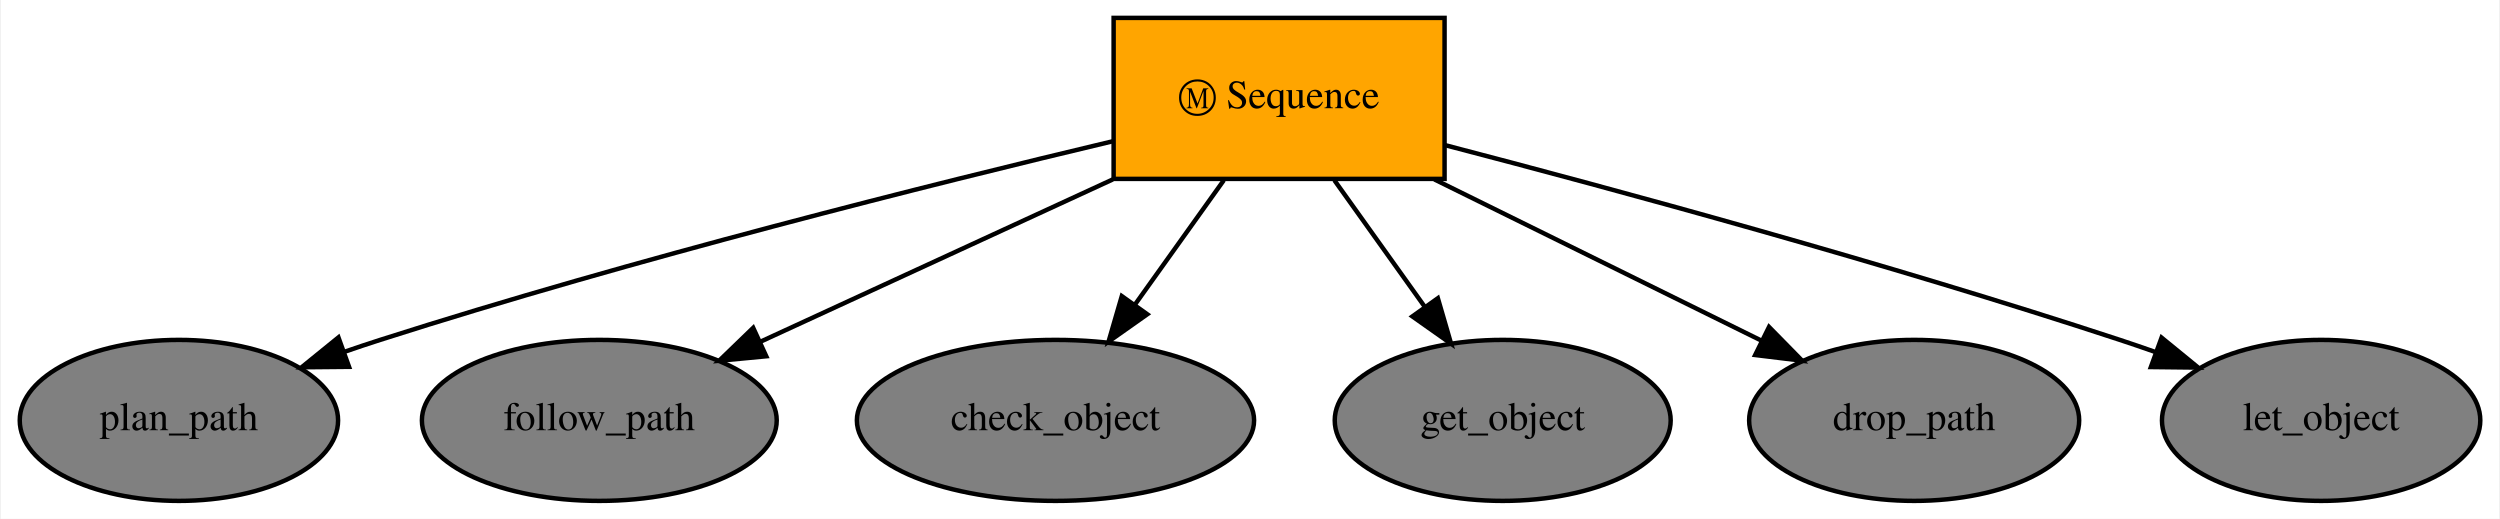
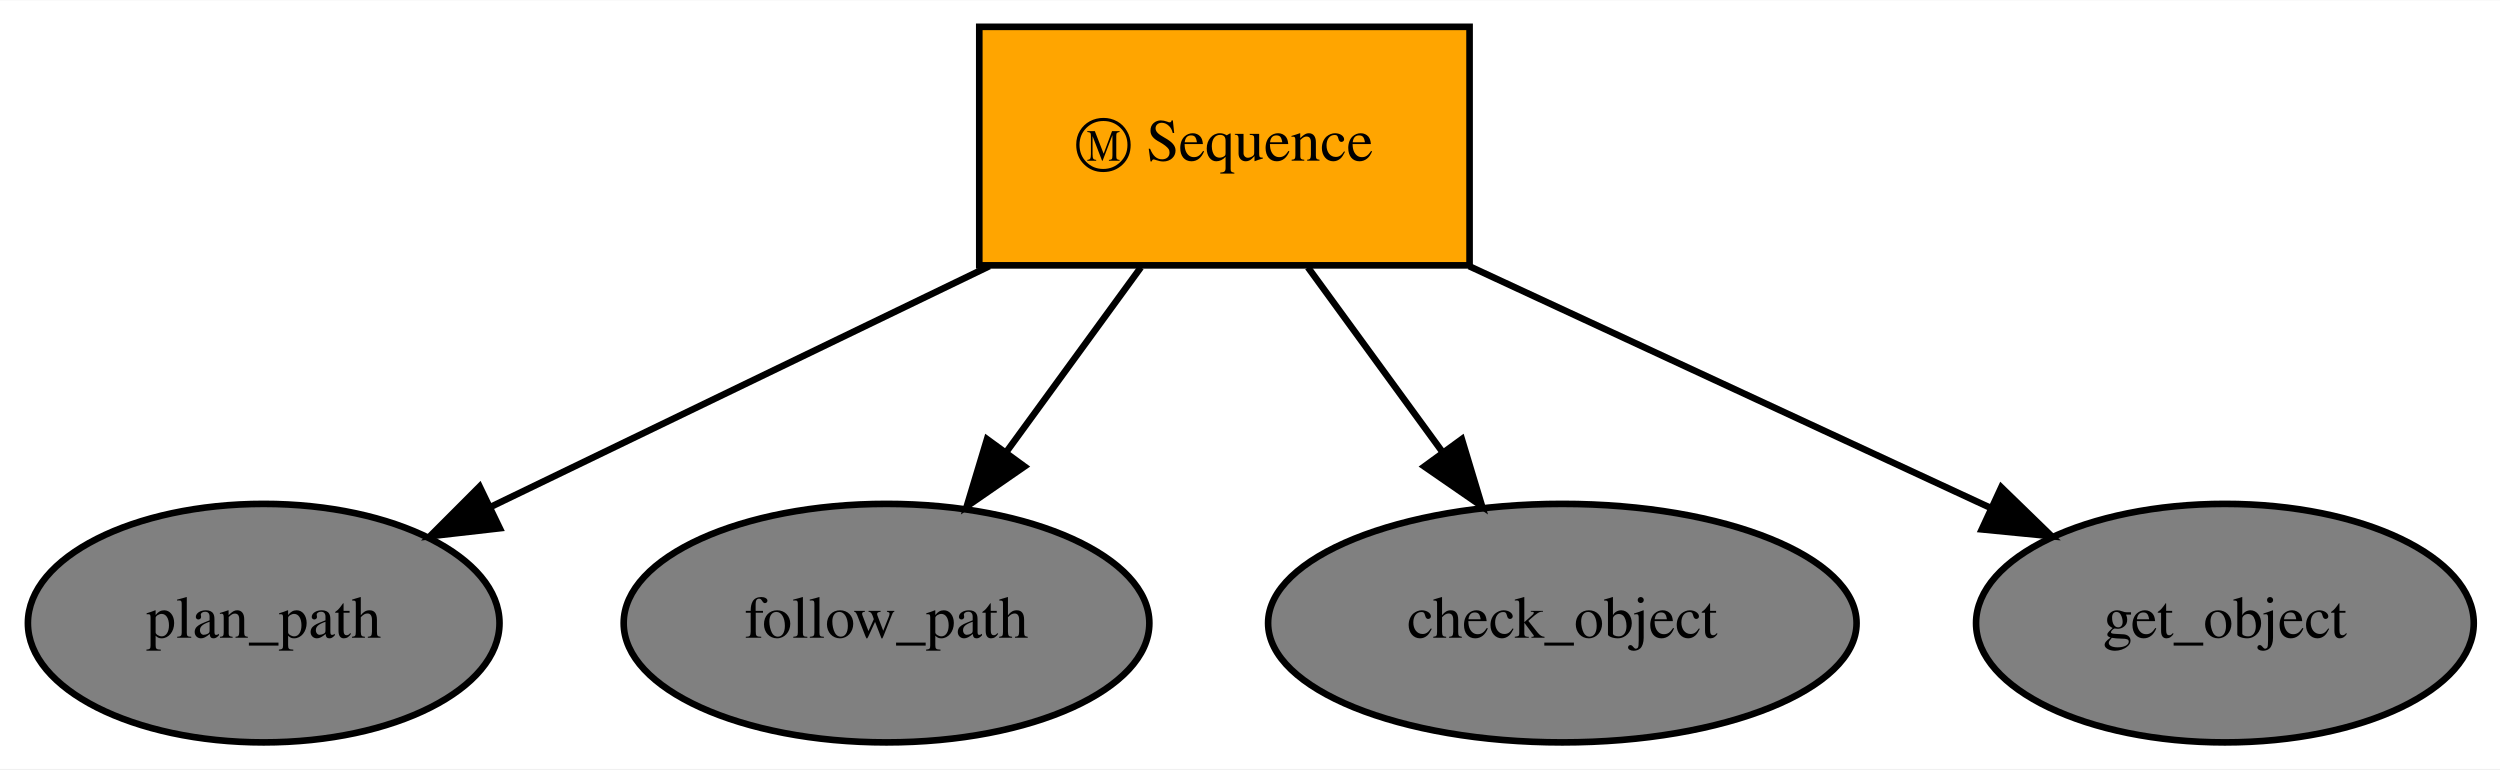
- <svg xmlns="http://www.w3.org/2000/svg" width="559pt" height="116pt" viewBox="0.00 0.00 558.59 116.00">
+ <svg xmlns="http://www.w3.org/2000/svg" width="377pt" height="116pt" viewBox="0.00 0.00 377.32 116.00">
  <g id="graph0" class="graph" transform="scale(1 1) rotate(0) translate(4 112)">
-     <polygon fill="white" stroke="transparent" points="-4,4 -4,-112 554.59,-112 554.59,4 -4,4" />
+     <polygon fill="white" stroke="transparent" points="-4,4 -4,-112 373.32,-112 373.32,4 -4,4" />
    <g id="node1" class="node">
-       <polygon fill="orange" stroke="black" points="318.8,-108 244.8,-108 244.8,-72 318.8,-72 318.8,-108" />
-       <text text-anchor="middle" x="281.8" y="-87.8" font-family="Times,serif" font-size="9.00">Ⓜ Sequence</text>
+       <polygon fill="orange" stroke="black" points="217.8,-108 143.8,-108 143.8,-72 217.8,-72 217.8,-108" />
+       <text text-anchor="middle" x="180.8" y="-87.8" font-family="Times,serif" font-size="9.00">Ⓜ Sequence</text>
    </g>
    <g id="node2" class="node">
      <ellipse fill="gray" stroke="black" cx="35.8" cy="-18" rx="35.59" ry="18" />
      <text text-anchor="middle" x="35.8" y="-15.8" font-family="Times,serif" font-size="9.00">plan_path</text>
    </g>
    <g id="edge1" class="edge">
-       <path fill="none" stroke="black" d="M244.79,-80.46C204.21,-70.81 137.34,-54.08 80.8,-36 78.2,-35.17 75.54,-34.28 72.86,-33.35" />
-       <polygon fill="black" stroke="black" points="73.84,-29.98 63.24,-29.88 71.47,-36.56 73.84,-29.98" />
+       <path fill="none" stroke="black" d="M145.32,-71.88C122.44,-60.83 92.82,-46.53 70.15,-35.59" />
+       <polygon fill="black" stroke="black" points="71.43,-32.32 60.9,-31.12 68.39,-38.62 71.43,-32.32" />
    </g>
    <g id="node3" class="node">
      <ellipse fill="gray" stroke="black" cx="129.8" cy="-18" rx="39.67" ry="18" />
      <text text-anchor="middle" x="129.8" y="-15.8" font-family="Times,serif" font-size="9.00">follow_path</text>
    </g>
    <g id="edge2" class="edge">
-       <path fill="none" stroke="black" d="M244.61,-71.88C220.67,-60.85 189.69,-46.58 165.95,-35.65" />
-       <polygon fill="black" stroke="black" points="167.13,-32.34 156.59,-31.34 164.21,-38.7 167.13,-32.34" />
+       <path fill="none" stroke="black" d="M168.19,-71.7C162.05,-63.27 154.55,-52.97 147.81,-43.73" />
+       <polygon fill="black" stroke="black" points="150.62,-41.64 141.91,-35.62 144.97,-45.77 150.62,-41.64" />
    </g>
    <g id="node4" class="node">
      <ellipse fill="gray" stroke="black" cx="231.8" cy="-18" rx="44.41" ry="18" />
      <text text-anchor="middle" x="231.8" y="-15.8" font-family="Times,serif" font-size="9.00">check_object</text>
    </g>
    <g id="edge3" class="edge">
-       <path fill="none" stroke="black" d="M269.44,-71.7C263.48,-63.35 256.21,-53.18 249.66,-44.02" />
-       <polygon fill="black" stroke="black" points="252.33,-41.73 243.67,-35.62 246.63,-45.79 252.33,-41.73" />
+       <path fill="none" stroke="black" d="M193.4,-71.7C199.55,-63.27 207.04,-52.97 213.78,-43.73" />
+       <polygon fill="black" stroke="black" points="216.63,-45.77 219.69,-35.62 210.97,-41.64 216.63,-45.77" />
    </g>
    <g id="node5" class="node">
      <ellipse fill="gray" stroke="black" cx="331.8" cy="-18" rx="37.56" ry="18" />
      <text text-anchor="middle" x="331.8" y="-15.8" font-family="Times,serif" font-size="9.00">get_object</text>
    </g>
    <g id="edge4" class="edge">
-       <path fill="none" stroke="black" d="M294.16,-71.7C300.27,-63.14 307.74,-52.67 314.42,-43.33" />
-       <polygon fill="black" stroke="black" points="317.3,-45.32 320.26,-35.14 311.6,-41.25 317.3,-45.32" />
-     </g>
-     <g id="node6" class="node">
-       <ellipse fill="gray" stroke="black" cx="423.8" cy="-18" rx="36.9" ry="18" />
-       <text text-anchor="middle" x="423.8" y="-15.8" font-family="Times,serif" font-size="9.00">drop_path</text>
-     </g>
-     <g id="edge5" class="edge">
-       <path fill="none" stroke="black" d="M316.53,-71.88C338.8,-60.9 367.58,-46.71 389.72,-35.8" />
-       <polygon fill="black" stroke="black" points="391.35,-38.9 398.77,-31.34 388.25,-32.62 391.35,-38.9" />
-     </g>
-     <g id="node7" class="node">
-       <ellipse fill="gray" stroke="black" cx="514.8" cy="-18" rx="35.59" ry="18" />
-       <text text-anchor="middle" x="514.8" y="-15.8" font-family="Times,serif" font-size="9.00">let_object</text>
-     </g>
-     <g id="edge6" class="edge">
-       <path fill="none" stroke="black" d="M318.82,-79.57C356.95,-69.63 417.94,-53.07 469.8,-36 472.38,-35.15 475.04,-34.24 477.71,-33.3" />
-       <polygon fill="black" stroke="black" points="479.12,-36.51 487.32,-29.81 476.73,-29.93 479.12,-36.51" />
+       <path fill="none" stroke="black" d="M217.73,-71.88C241.68,-60.78 272.69,-46.4 296.33,-35.44" />
+       <polygon fill="black" stroke="black" points="298.05,-38.5 305.65,-31.12 295.11,-32.15 298.05,-38.5" />
    </g>
  </g>
</svg>
